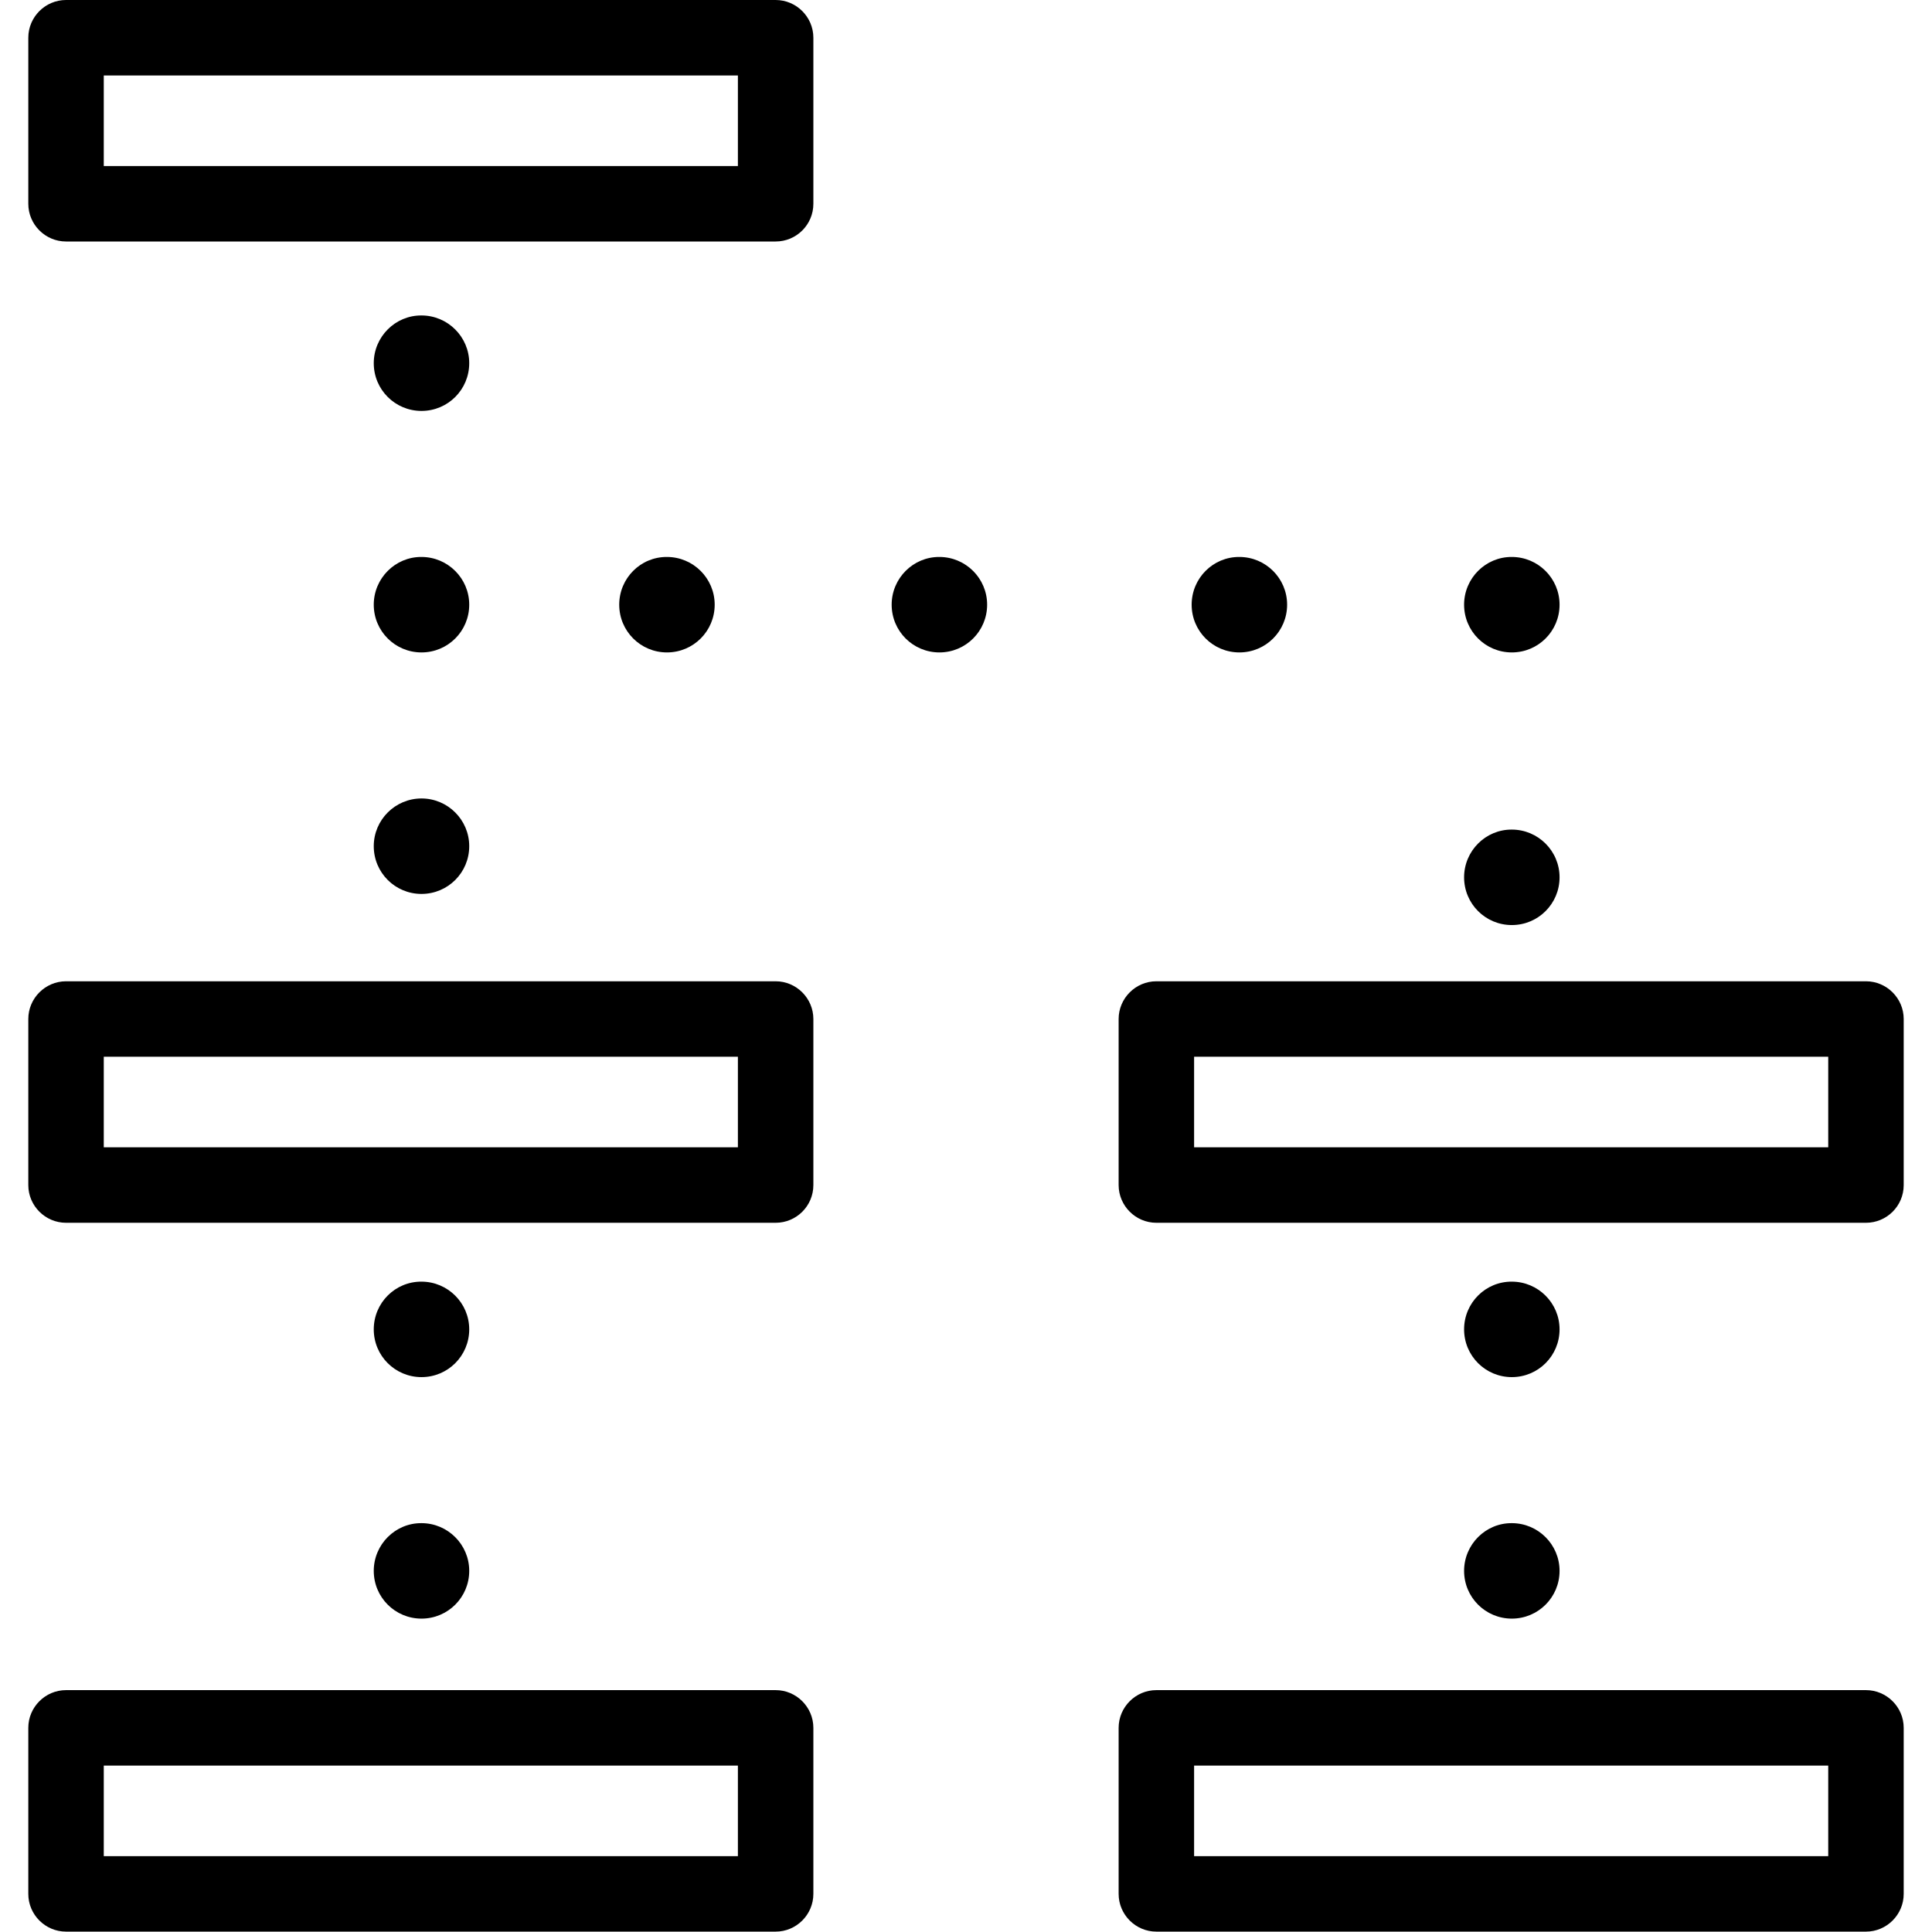
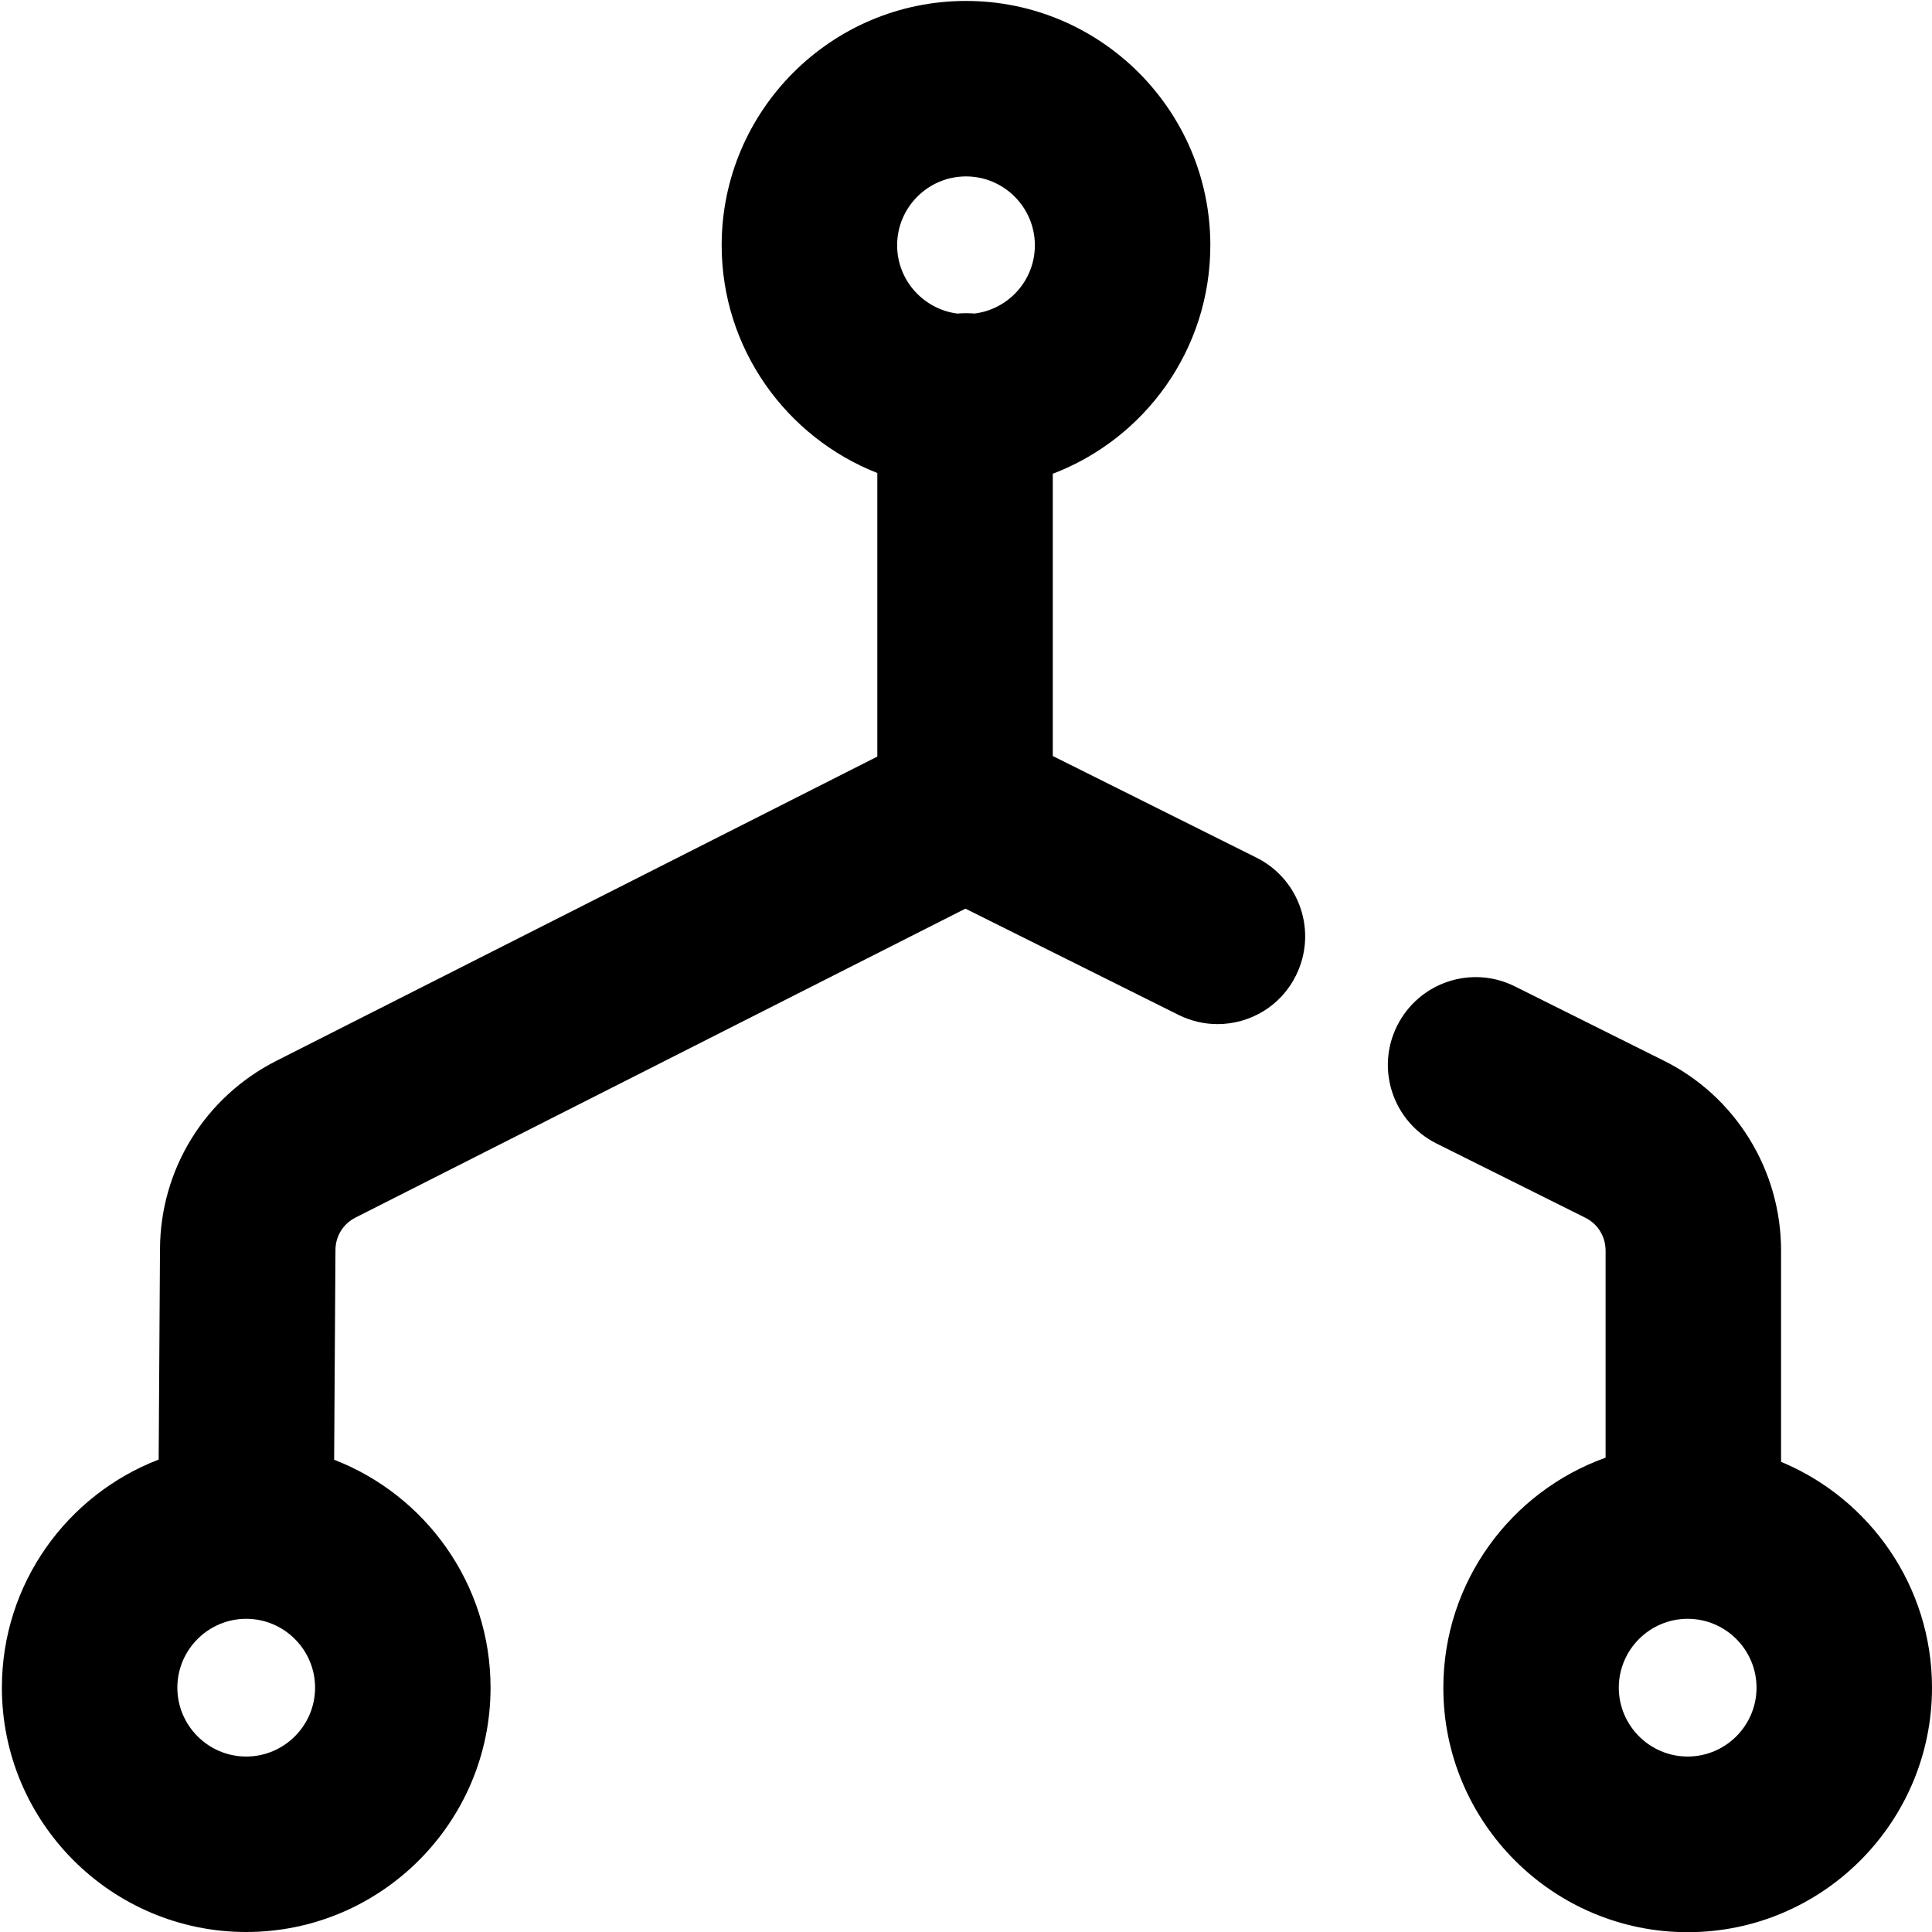
- <svg xmlns="http://www.w3.org/2000/svg" version="1.1" id="Calque_1" x="0px" y="0px" width="1024px" height="1024px" viewBox="0 0 1024 1024" enable-background="new 0 0 1024 1024" xml:space="preserve">
+ <svg xmlns="http://www.w3.org/2000/svg" version="1.1" id="Calque_1" x="0px" y="0px" viewBox="0 0 1024 1024" style="enable-background:new 0 0 1024 1024;" xml:space="preserve">
  <g>
-     <g>
-       <path d="M198.1,192.5c0,14,11.3,25.3,25.3,25.3c14,0,25.3-11.3,25.3-25.3c0-14-11.4-25.3-25.3-25.3    C209.5,167.1,198.1,178.5,198.1,192.5 M198.1,320.5c0,14,11.3,25.3,25.3,25.3c14,0,25.3-11.3,25.3-25.3c0-14-11.4-25.3-25.3-25.3    C209.5,295.1,198.1,306.5,198.1,320.5 M328.2,320.5c0,14,11.3,25.3,25.3,25.3c14,0,25.3-11.3,25.3-25.3c0-14-11.4-25.3-25.3-25.3    C339.5,295.1,328.2,306.5,328.2,320.5 M472.6,320.5c0,14,11.3,25.3,25.3,25.3c14,0,25.3-11.3,25.3-25.3c0-14-11.4-25.3-25.3-25.3    C484,295.1,472.6,306.5,472.6,320.5 M631.6,320.5c0,14,11.3,25.3,25.3,25.3c14,0,25.3-11.3,25.3-25.3c0-14-11.4-25.3-25.3-25.3    C642.9,295.1,631.6,306.5,631.6,320.5 M776,320.5c0,14,11.3,25.3,25.3,25.3c14,0,25.3-11.3,25.3-25.3c0-14-11.4-25.3-25.3-25.3    C787.4,295.1,776,306.5,776,320.5 M776,465c0,14,11.3,25.3,25.3,25.3c14,0,25.3-11.3,25.3-25.3s-11.4-25.3-25.3-25.3    C787.4,439.6,776,451,776,465 M198.1,448.5c0,14,11.3,25.3,25.3,25.3c14,0,25.3-11.3,25.3-25.3c0-14-11.4-25.3-25.3-25.3    C209.5,423.2,198.1,434.5,198.1,448.5 M198.1,704.6c0,14,11.3,25.3,25.3,25.3c14,0,25.3-11.3,25.3-25.3c0-14-11.4-25.3-25.3-25.3    C209.5,679.2,198.1,690.5,198.1,704.6 M198.1,832.6c0,14,11.3,25.3,25.3,25.3c14,0,25.3-11.3,25.3-25.3c0-14-11.4-25.3-25.3-25.3    C209.5,807.2,198.1,818.6,198.1,832.6 M776,704.6c0,14,11.3,25.3,25.3,25.3c14,0,25.3-11.3,25.3-25.3c0-14-11.4-25.3-25.3-25.3    C787.4,679.2,776,690.5,776,704.6 M776,832.6c0,14,11.3,25.3,25.3,25.3c14,0,25.3-11.3,25.3-25.3c0-14-11.4-25.3-25.3-25.3    C787.4,807.2,776,818.6,776,832.6" />
-       <path d="M989,1023.8H612.9c-11,0-20-9-20-20v-88c0-11,9-20,20-20H989c11,0,20,9,20,20v88C1009,1014.8,1000,1023.8,989,1023.8z     M632.9,983.8H969v-48H632.9V983.8z M411.1,1023.8H35c-11,0-20-9-20-20v-88c0-11,9-20,20-20h376.1c11,0,20,9,20,20v88    C431.1,1014.8,422.1,1023.8,411.1,1023.8z M55,983.8h336.1v-48H55V983.8z M989,648.1H612.9c-11,0-20-9-20-20v-88c0-11,9-20,20-20    H989c11,0,20,9,20,20v88C1009,639.2,1000,648.1,989,648.1z M632.9,608.1H969v-48H632.9V608.1z M411.1,648.1H35c-11,0-20-9-20-20    v-88c0-11,9-20,20-20h376.1c11,0,20,9,20,20v88C431.1,639.2,422.1,648.1,411.1,648.1z M55,608.1h336.1v-48H55V608.1z M411.1,128    H35c-11,0-20-9-20-20V20C15,9,24,0,35,0h376.1c11,0,20,9,20,20v88C431.1,119.1,422.1,128,411.1,128z M55,88h336.1V40H55V88z" />
-     </g>
+     <path d="M944,774.8v-112c0-20.9-5.8-41.4-16.8-59.2c-11-17.8-26.7-32.2-45.5-41.5l-78.8-39.3c-23-11.5-50.9-2.1-62.4,20.9   c-11.5,23-2.1,50.9,20.9,62.4l78.8,39.3c6.7,3.3,10.8,10,10.8,17.5v109.7c-50.1,17.9-86,65.8-86,122c0,71.4,58.1,129.5,129.5,129.5   S1024,965.9,1024,894.5C1024,840.6,990.9,794.3,944,774.8z M894.5,931c-20.1,0-36.5-16.4-36.5-36.5s16.4-36.5,36.5-36.5   s36.5,16.4,36.5,36.5S914.6,931,894.5,931z" />
+     <path d="M666,454.6l-108-53.9V251.1c48.8-18.6,83.5-65.8,83.5-121.1C641.5,58.6,583.4,0.5,512,0.5c-71.4,0-129.5,58.1-129.5,129.5   c0,54.8,34.3,101.8,82.5,120.7v150.3L146.4,562.3C108.6,581.5,85,619.7,84.8,662l-0.7,111.6C35.5,792.3,1,839.4,1,894.5   C1,965.9,59.1,1024,130.5,1024S260,965.9,260,894.5c0-55-34.5-102.1-82.9-120.8l0.7-111.1c0-7.4,4.1-14,10.7-17.3l323.2-163.7   l112.9,56.3c6.7,3.3,13.7,4.9,20.7,4.9c17.1,0,33.5-9.4,41.6-25.8C698.3,494,689,466.1,666,454.6z M130.5,931   c-20.1,0-36.5-16.4-36.5-36.5s16.4-36.5,36.5-36.5s36.5,16.4,36.5,36.5S150.6,931,130.5,931z M512,93.5c20.1,0,36.5,16.4,36.5,36.5   c0,18.7-14.1,34.1-32.2,36.2c-1.6-0.2-3.2-0.2-4.8-0.2c-1.4,0-2.8,0.1-4.1,0.2c-17.9-2.3-31.9-17.6-31.9-36.2   C475.5,109.9,491.9,93.5,512,93.5z" />
  </g>
</svg>
